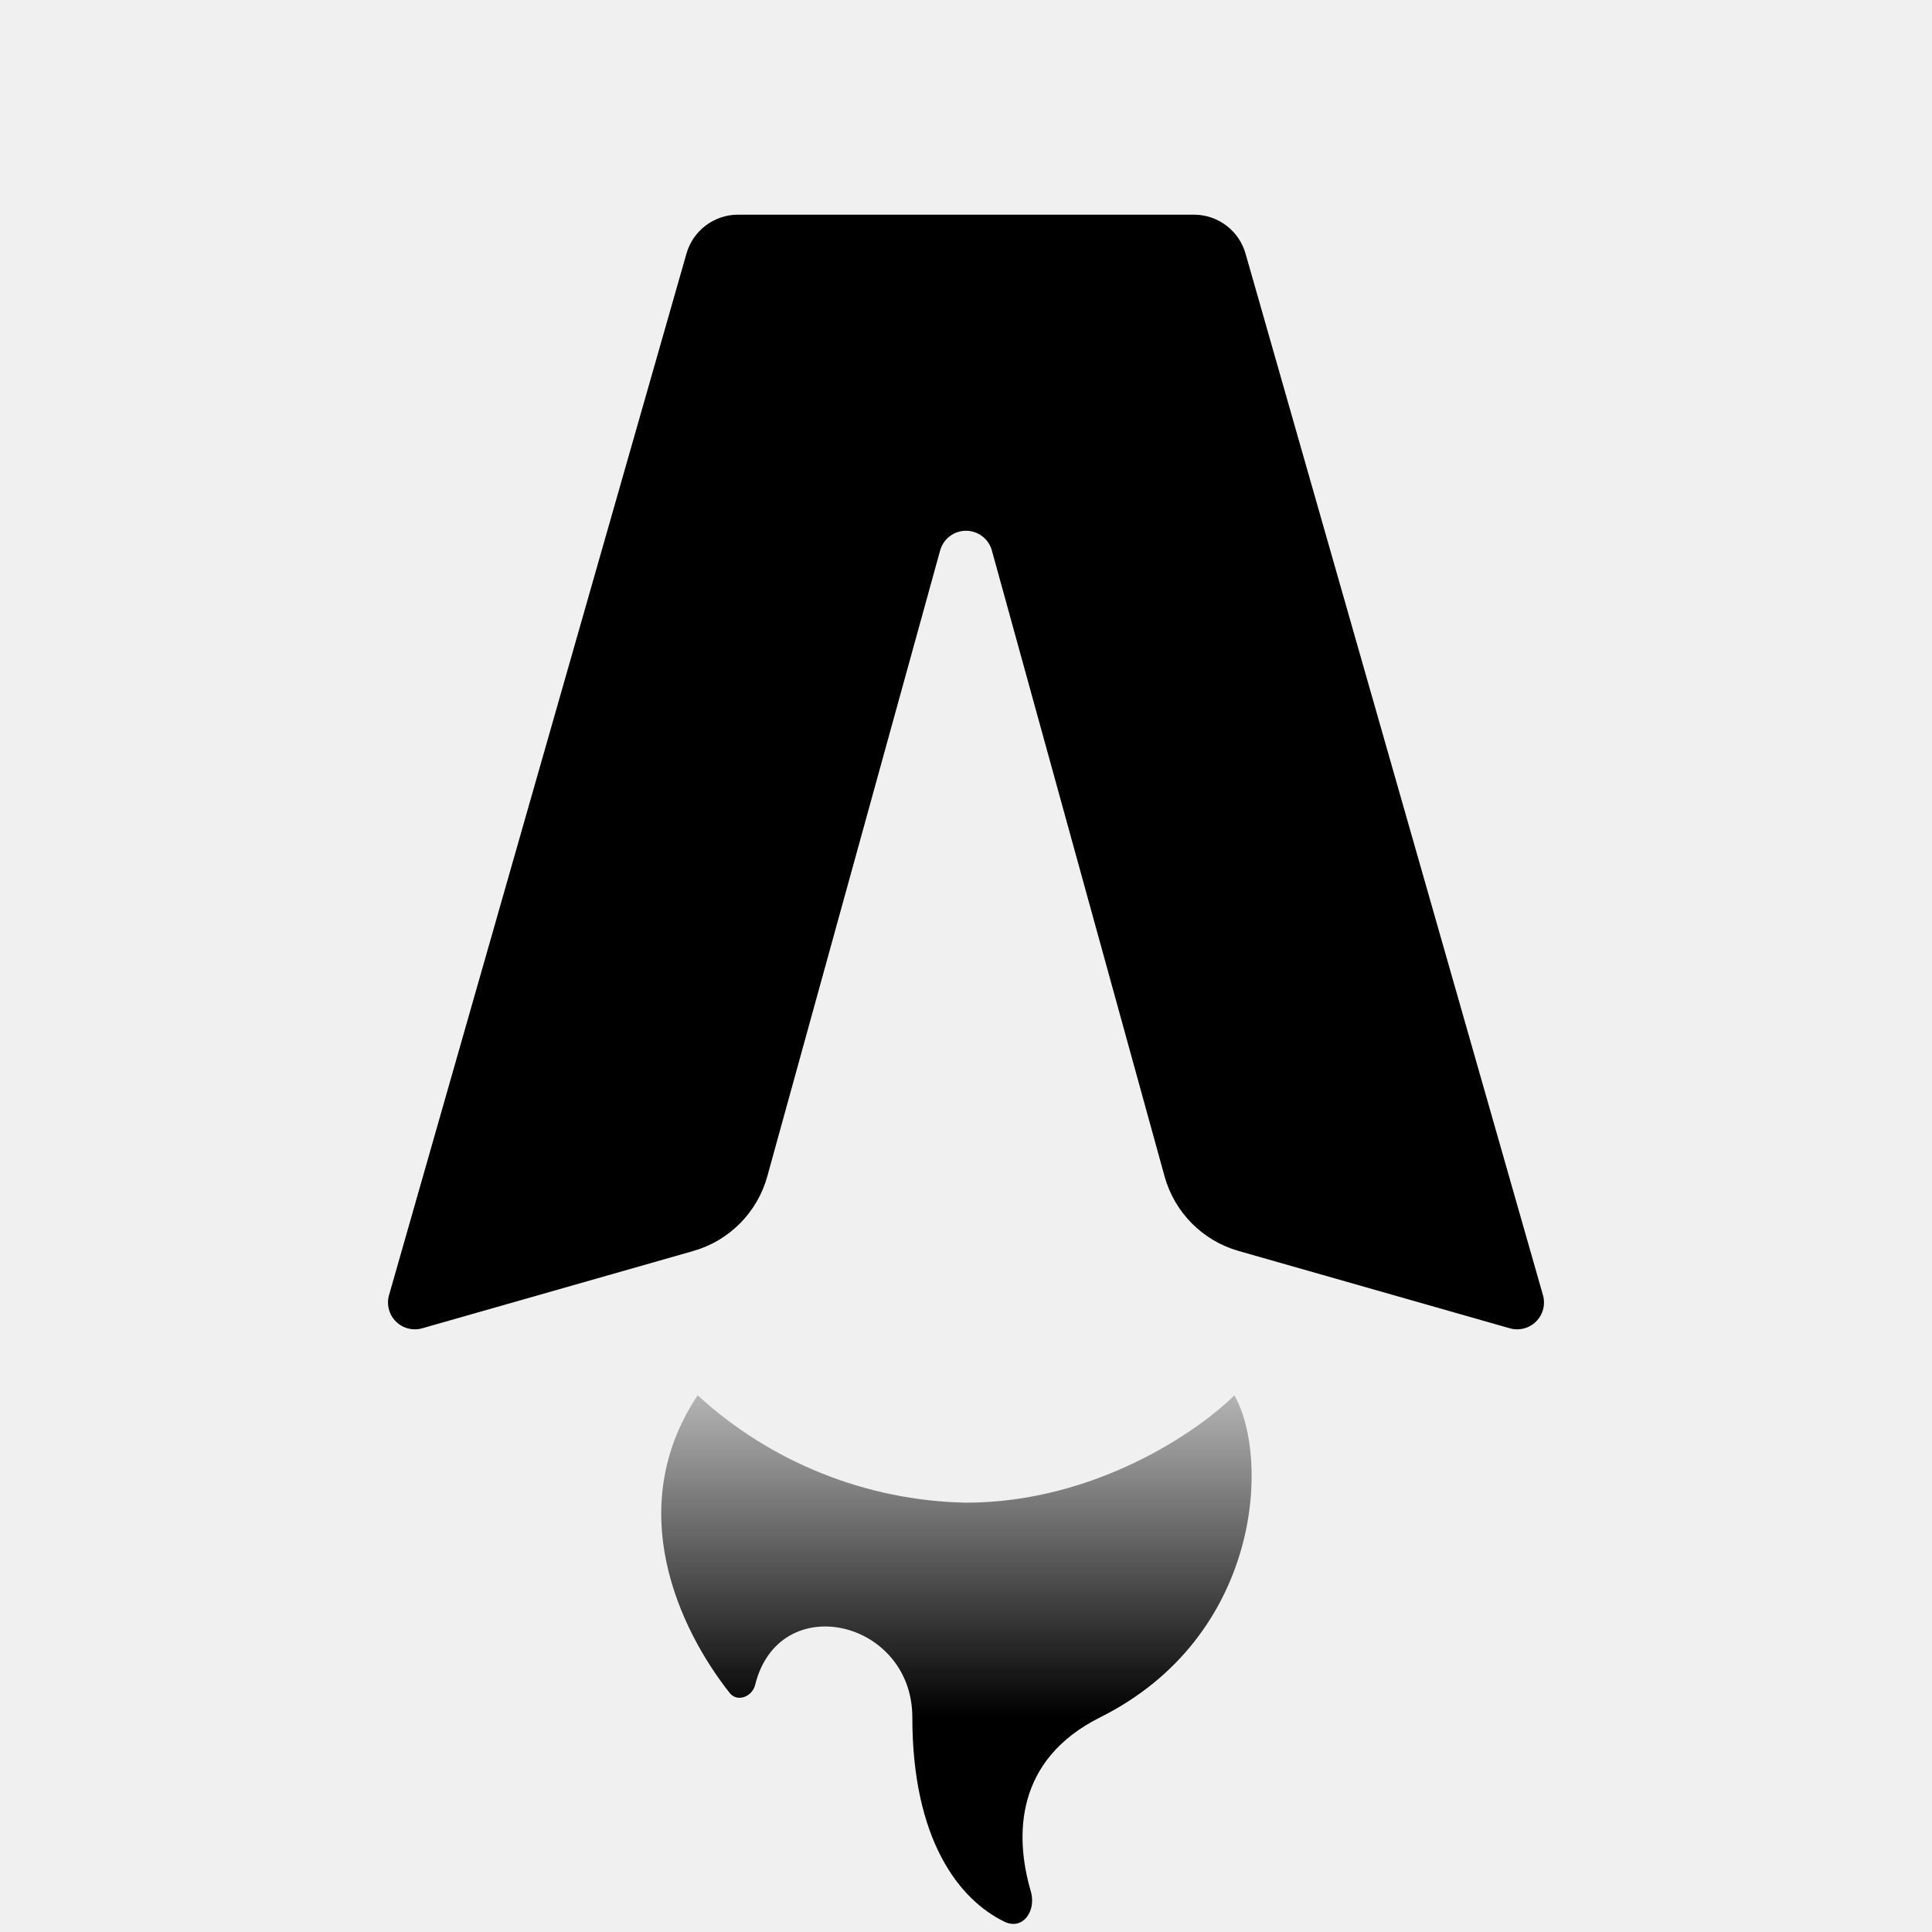
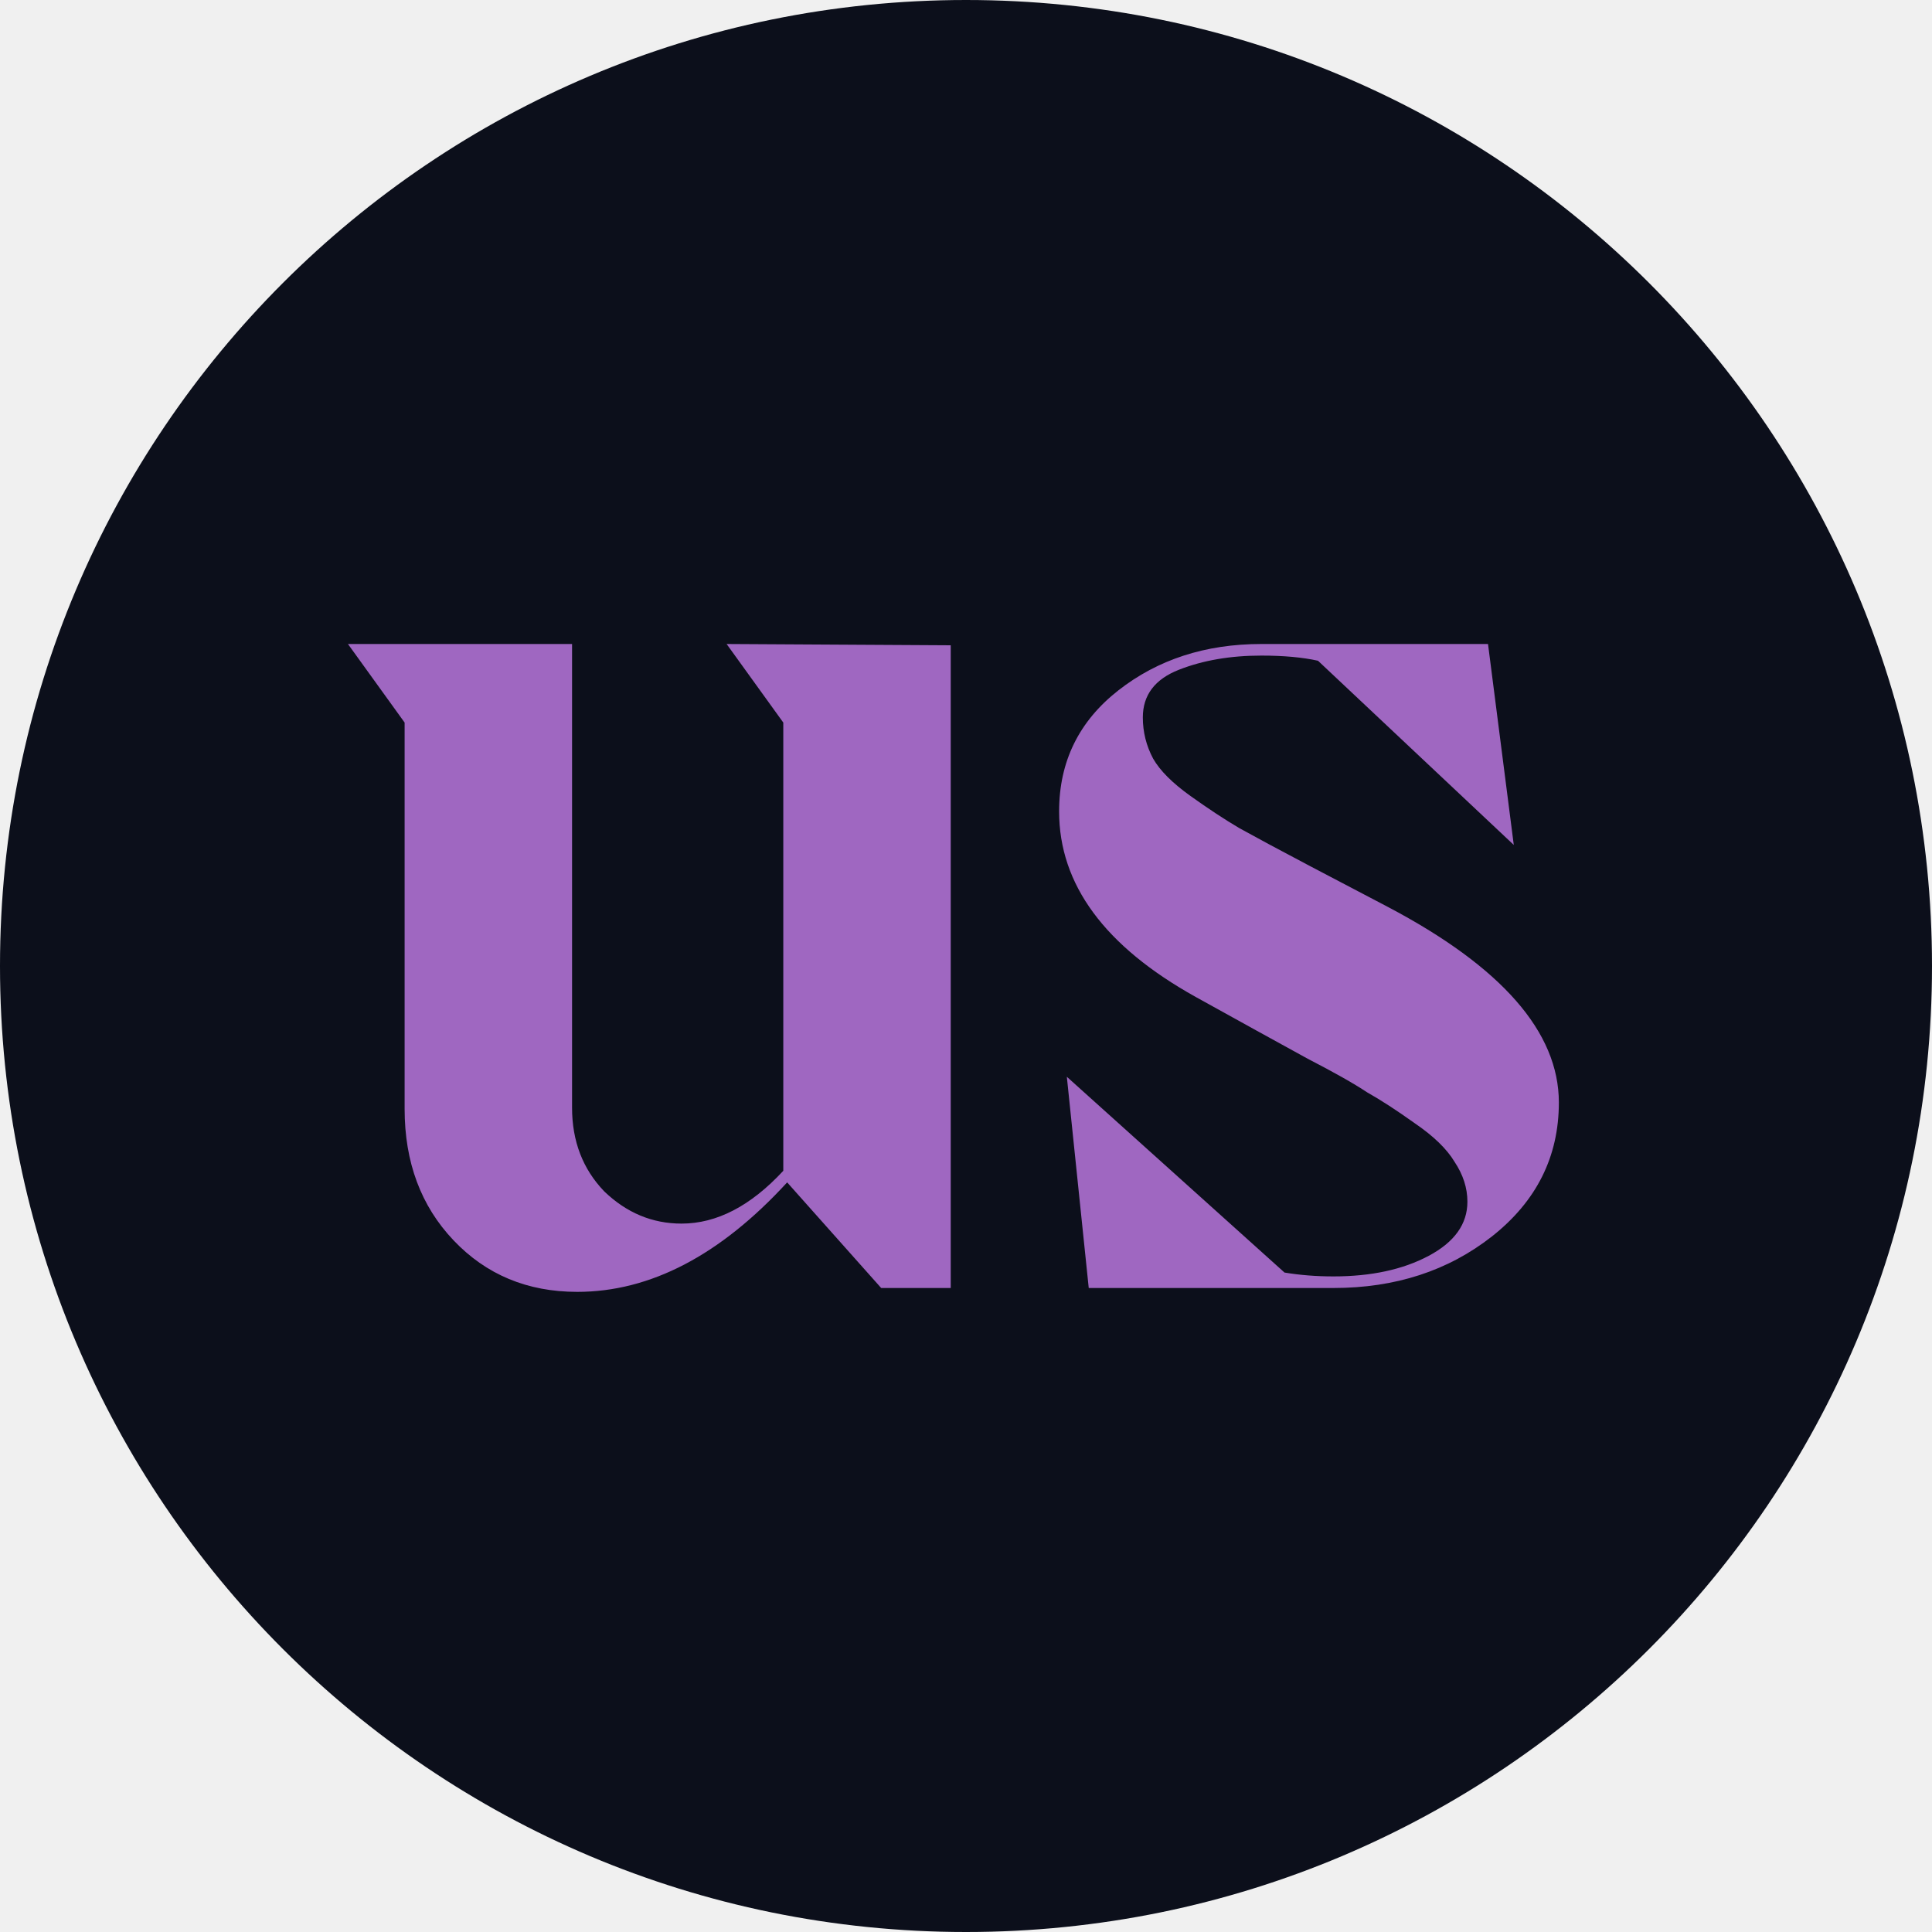
- <svg xmlns="http://www.w3.org/2000/svg" fill="none" viewBox="0 0 36 36">
-   <path fill="#000" d="M22.25 4h-8.5a1 1 0 0 0-.96.73l-5.54 19.4a.5.5 0 0 0 .62.62l5.05-1.44a2 2 0 0 0 1.38-1.4l3.22-11.66a.5.5 0 0 1 .96 0l3.22 11.67a2 2 0 0 0 1.38 1.39l5.05 1.44a.5.5 0 0 0 .62-.62l-5.54-19.4a1 1 0 0 0-.96-.73Z" />
-   <path fill="url(#gradient)" d="M18 28a7.63 7.63 0 0 1-5-2c-1.4 2.1-.35 4.35.6 5.55.14.17.41.07.47-.15.44-1.8 2.93-1.22 2.93.6 0 2.28.87 3.4 1.72 3.81.34.16.59-.2.49-.56-.31-1.05-.29-2.46 1.29-3.25 3-1.5 3.17-4.83 2.5-6-.67.67-2.6 2-5 2Z" />
+ <svg xmlns="http://www.w3.org/2000/svg" width="72" height="72" viewBox="0 0 72 72" fill="none">
+   <g clip-path="url(#clip0_224_4)">
+     <circle cx="36" cy="36" r="36" fill="#0C0F1B" />
+     <path d="M27.079 24L35.431 24.048V48H32.839L29.335 44.064C26.839 46.784 24.231 48.144 21.511 48.144C19.655 48.144 18.119 47.504 16.903 46.224C15.687 44.944 15.079 43.312 15.079 41.328V26.928L12.967 24H21.319V41.28C21.319 42.528 21.719 43.568 22.519 44.4C23.351 45.2 24.311 45.6 25.399 45.6C26.711 45.6 27.975 44.944 29.191 43.632V26.928L27.079 24ZM51.71 33.792C55.966 36.032 58.094 38.464 58.094 41.088C58.094 43.104 57.262 44.768 55.598 46.08C53.966 47.36 51.998 48 49.694 48H40.574L39.758 40.128L47.87 47.424C48.446 47.52 49.054 47.568 49.694 47.568C51.102 47.568 52.286 47.312 53.246 46.8C54.206 46.288 54.686 45.616 54.686 44.784C54.686 44.272 54.526 43.776 54.206 43.296C53.918 42.816 53.422 42.336 52.718 41.856C52.046 41.376 51.454 40.992 50.942 40.704C50.462 40.384 49.726 39.968 48.734 39.456C47.742 38.912 47.102 38.56 46.814 38.4L44.558 37.152C41.166 35.264 39.47 32.96 39.47 30.24C39.47 28.384 40.206 26.88 41.678 25.728C43.15 24.576 44.926 24 47.006 24H55.454L56.414 31.488L49.118 24.624C48.542 24.496 47.838 24.432 47.006 24.432C45.854 24.432 44.83 24.608 43.934 24.96C43.038 25.312 42.59 25.904 42.59 26.736C42.59 27.28 42.718 27.792 42.974 28.272C43.23 28.72 43.694 29.184 44.366 29.664C45.038 30.144 45.646 30.544 46.19 30.864C46.766 31.184 47.63 31.648 48.782 32.256L51.71 33.792Z" fill="#9F67C1" />
+   </g>
  <defs>
-     <linearGradient id="gradient" x1="16" x2="16" y1="32" y2="24" gradientUnits="userSpaceOnUse">
-       <stop stop-color="#000" />
-       <stop offset="1" stop-color="#000" stop-opacity="0" />
-     </linearGradient>
+     <clipPath id="clip0_224_4">
+       <rect width="72" height="72" fill="white" />
+     </clipPath>
  </defs>
-   <style>
-     @media (prefers-color-scheme:dark){:root{filter:invert(100%)}}
-   </style>
</svg>
